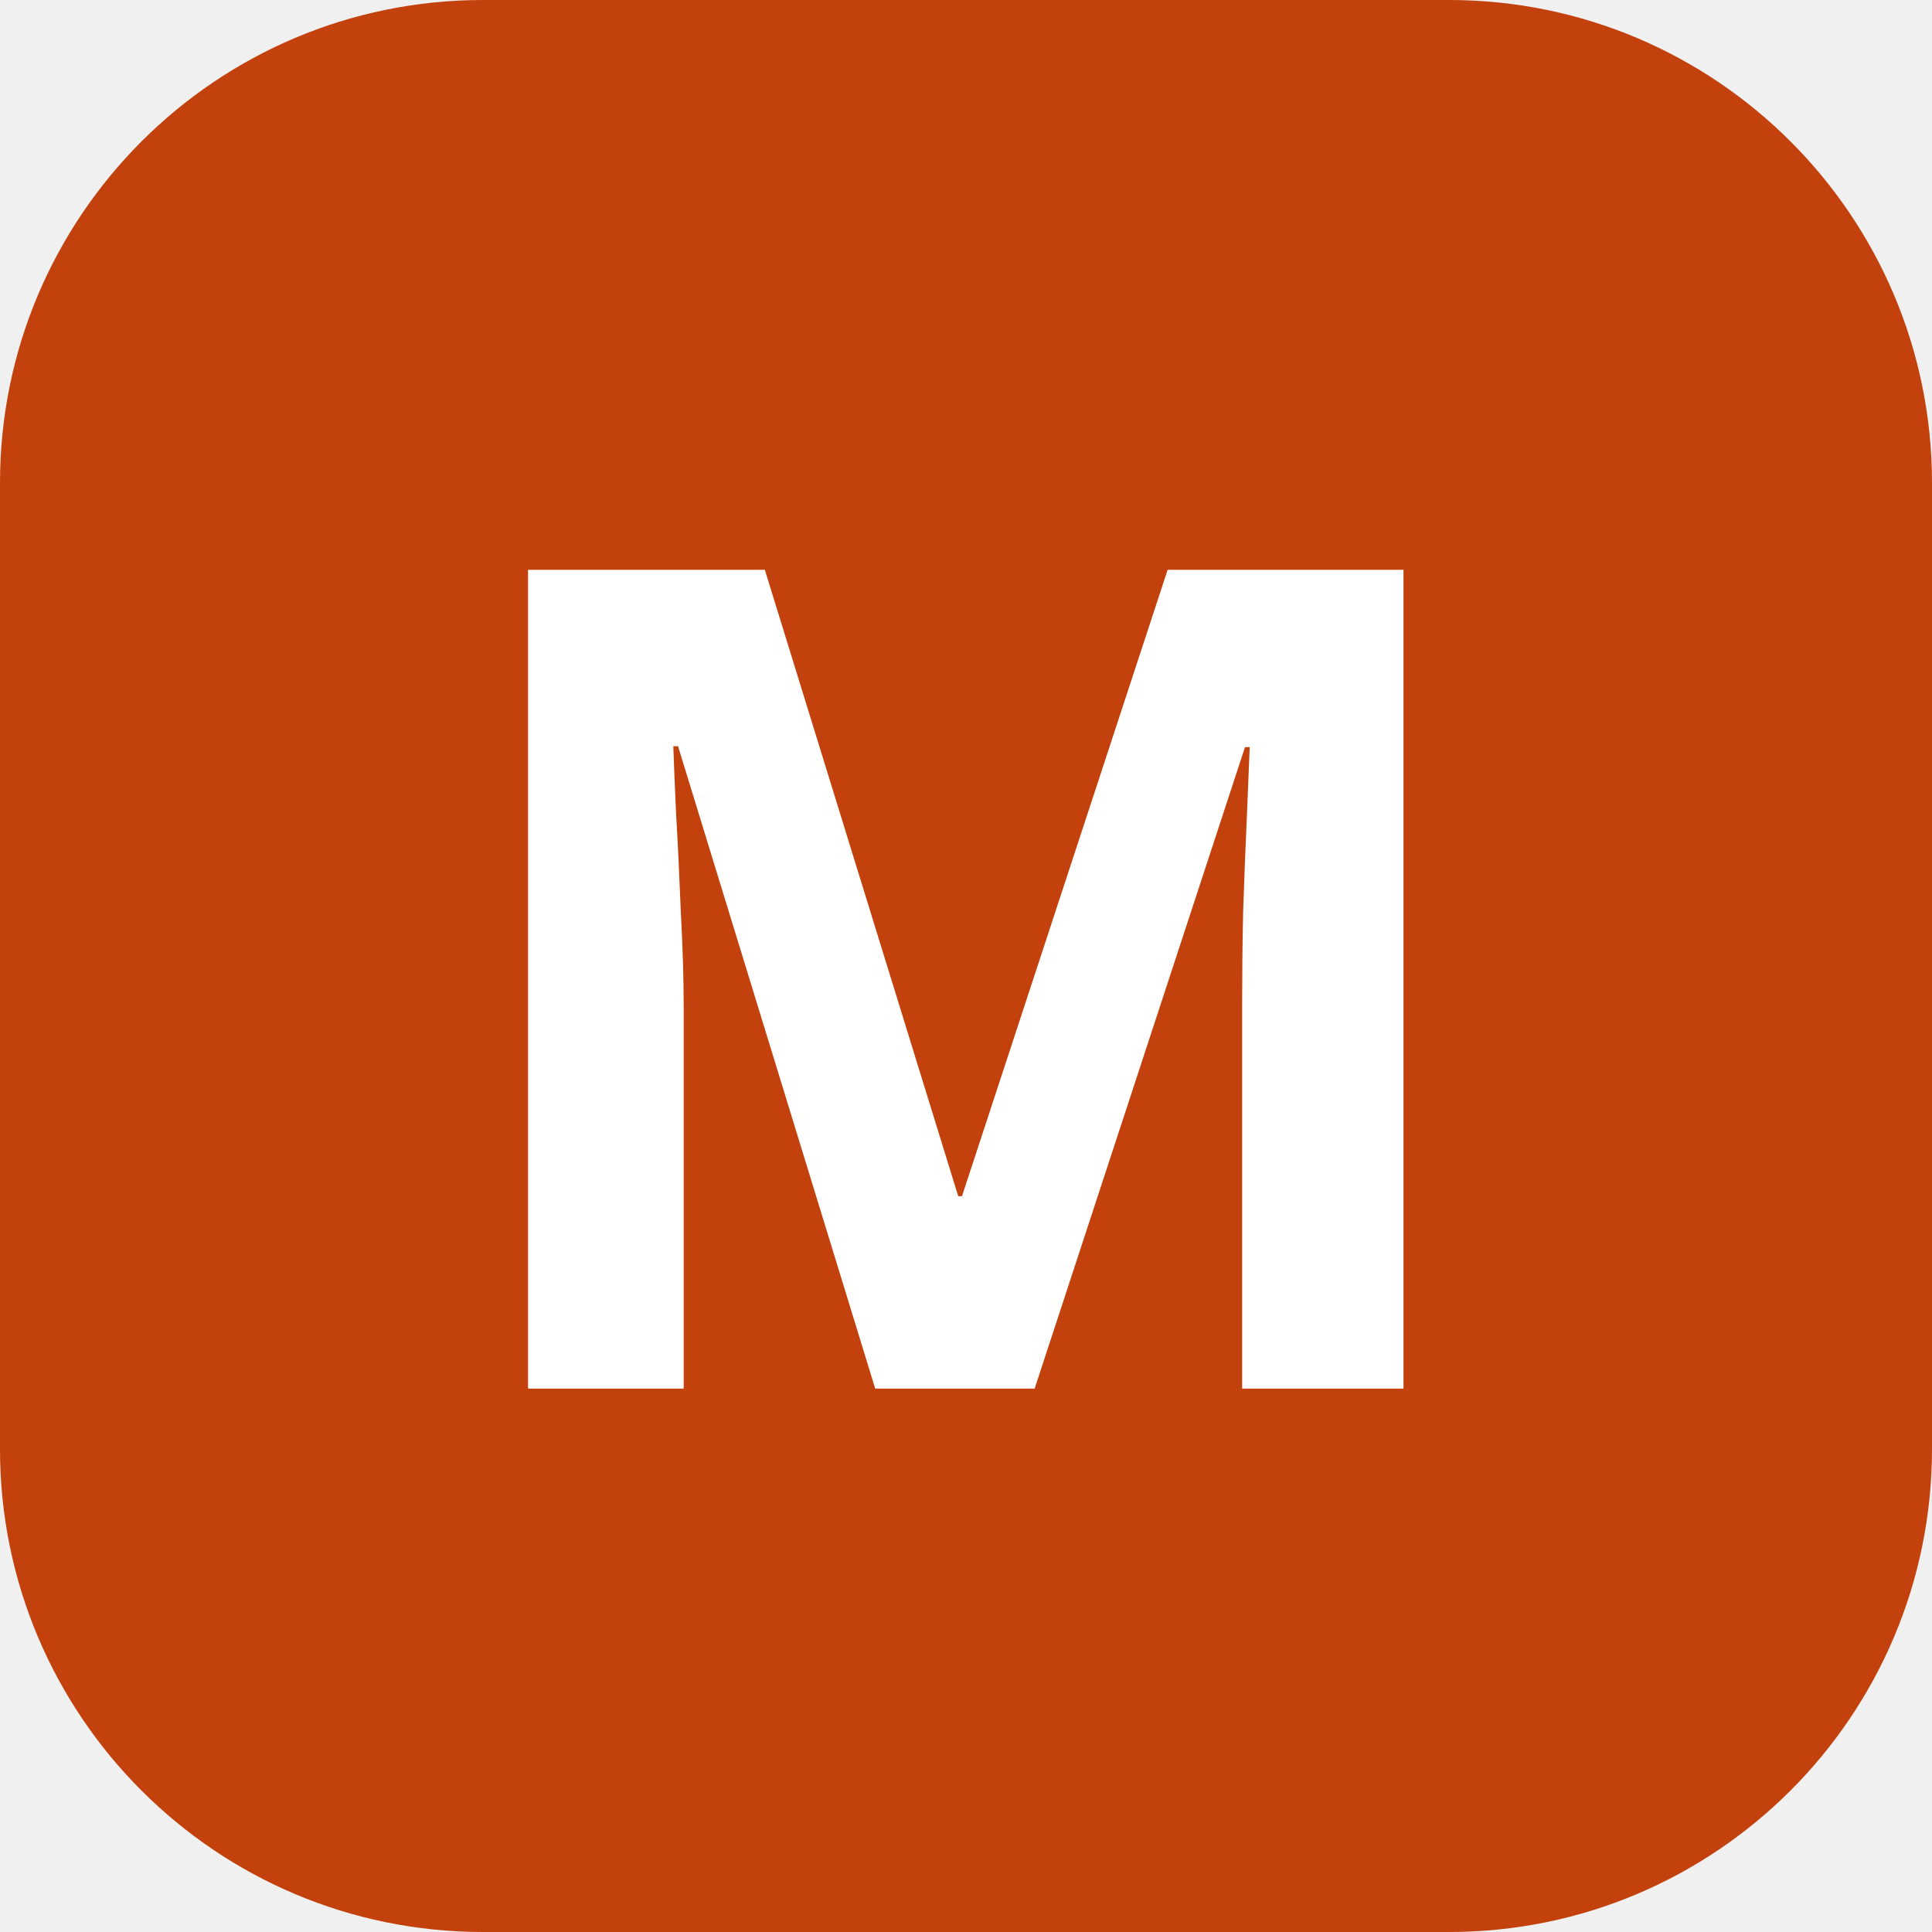
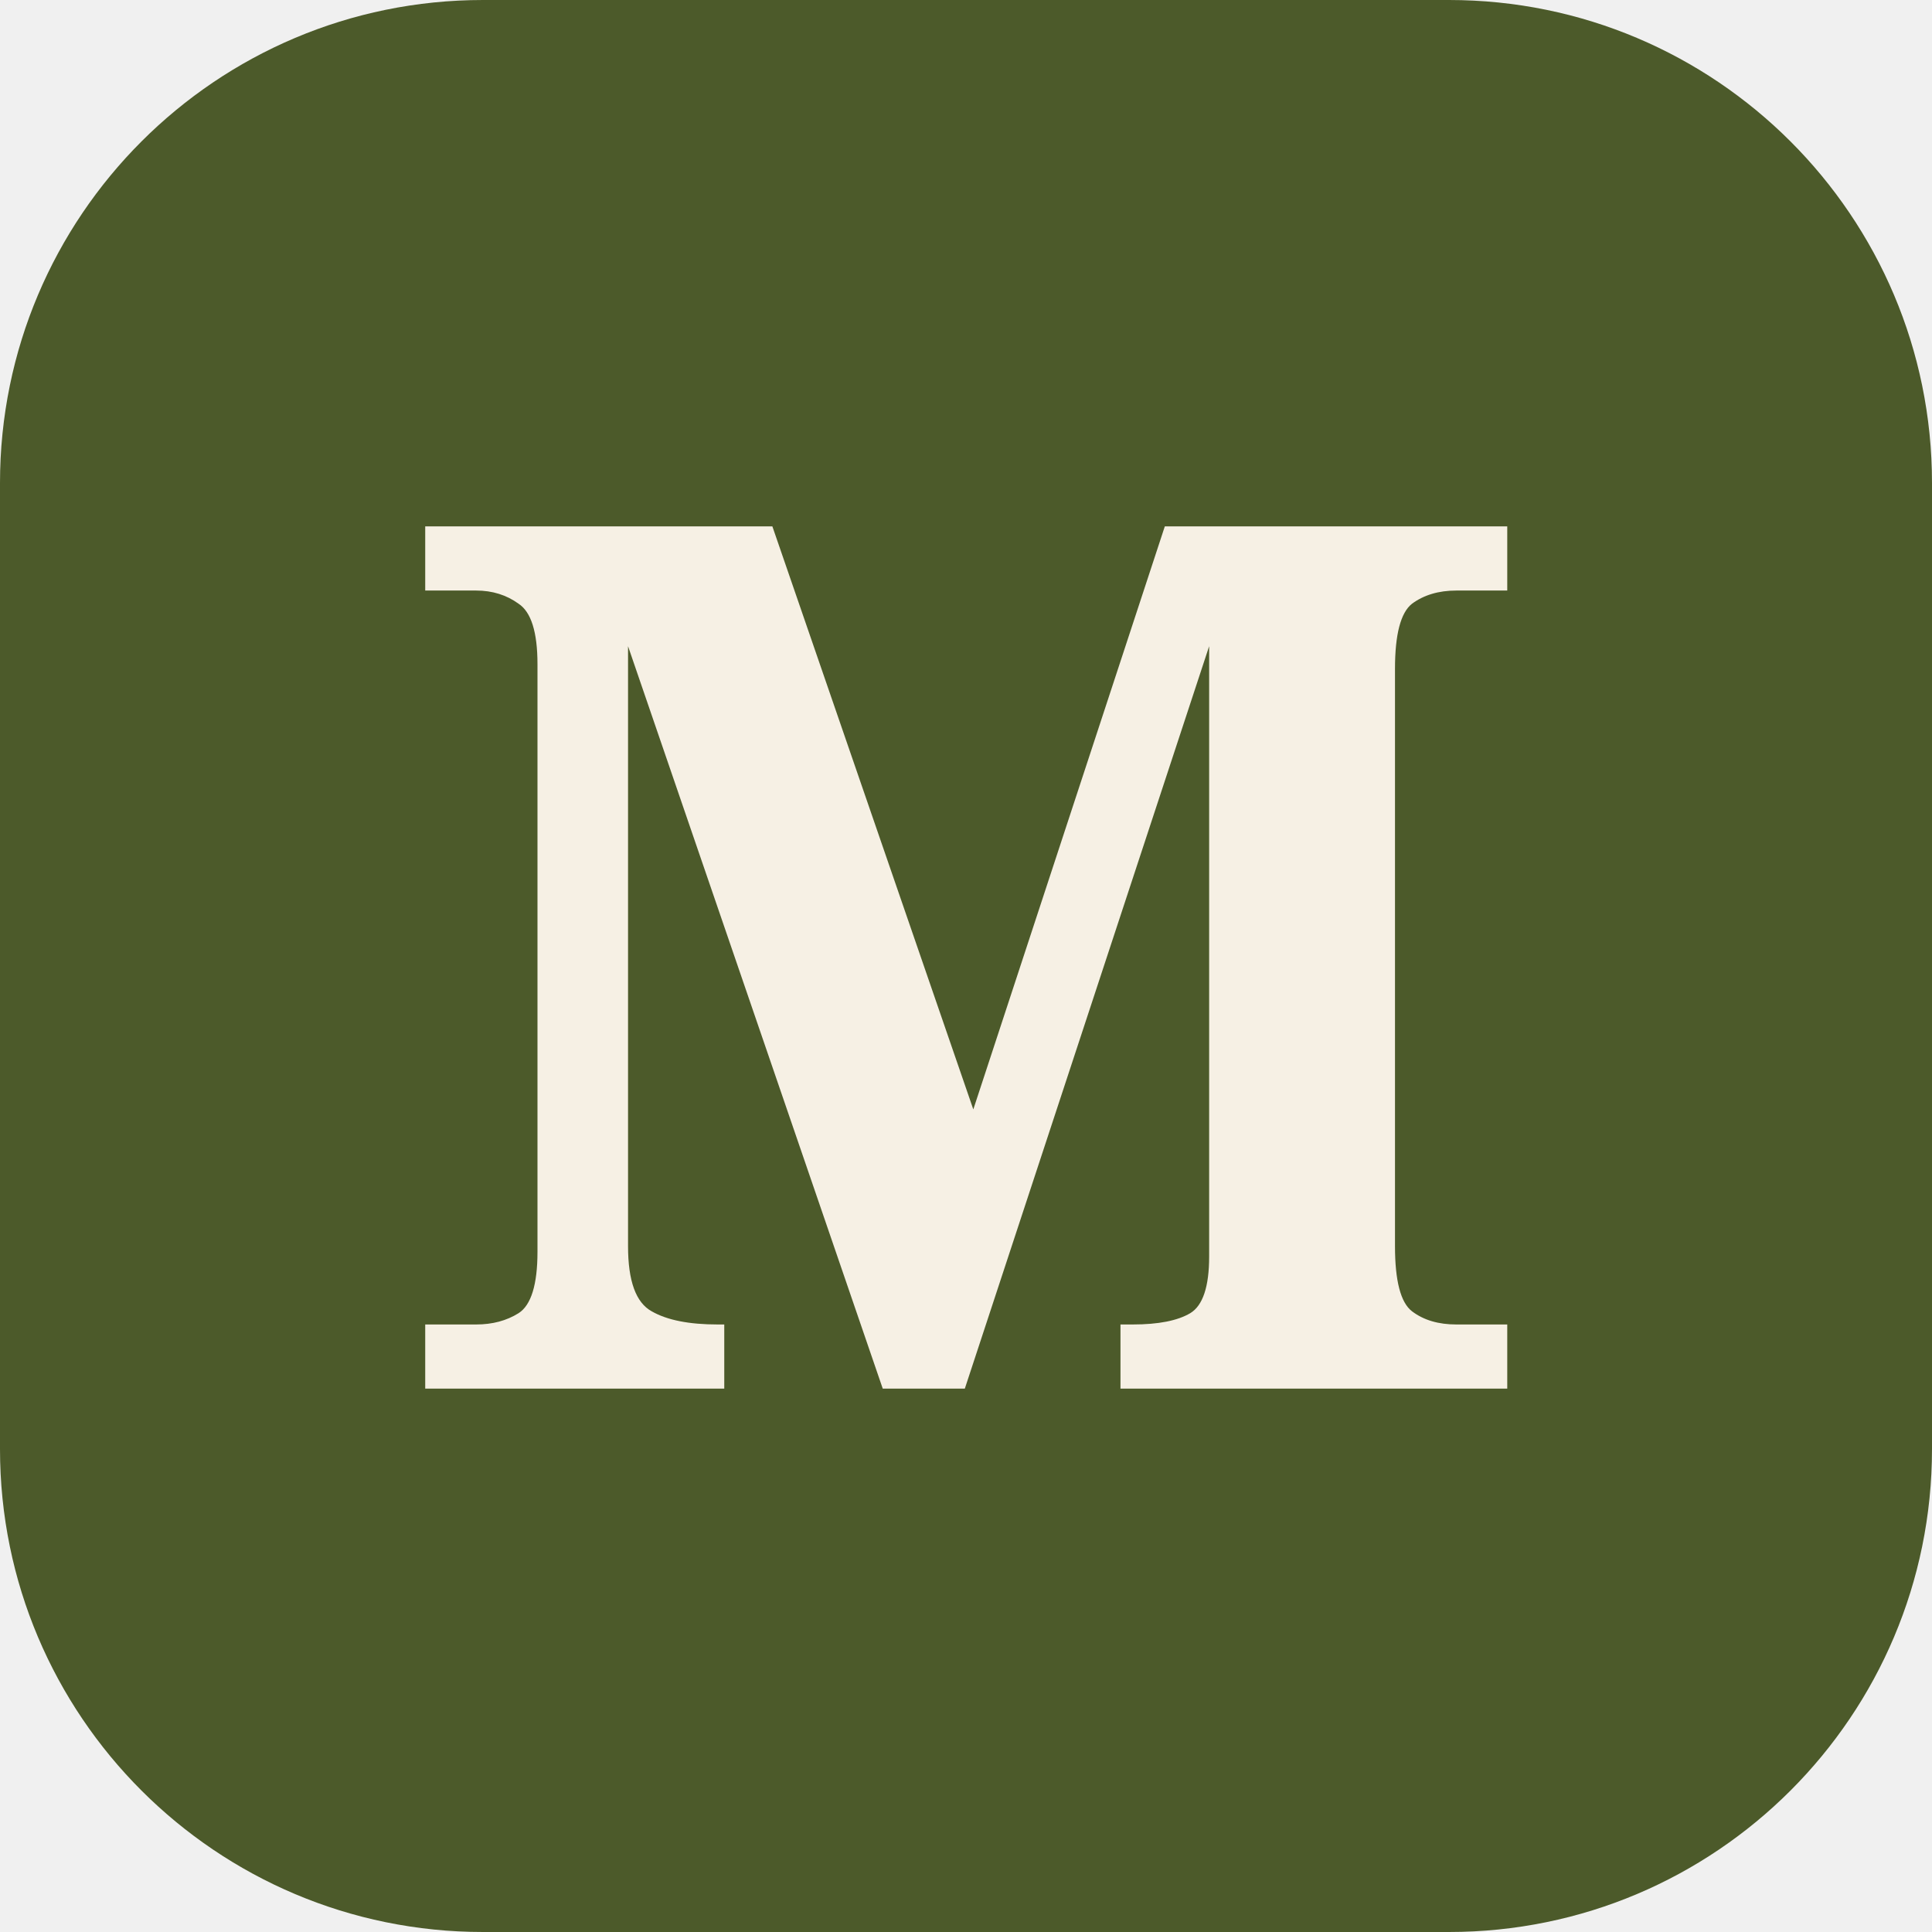
<svg xmlns="http://www.w3.org/2000/svg" viewBox="0 0 32 32">
-   <rect width="32" height="32" rx="8" fill="#C2410C" />
-   <text x="16" y="23" font-family="system-ui,sans-serif" font-size="19" font-weight="800" fill="#fff" text-anchor="middle">M</text>
+   <rect width="32" height="32" rx="8" fill="#4C5A2A" />
+   <text x="16" y="23" font-family="Georgia,serif" font-size="20" font-weight="700" fill="#F6F0E4" text-anchor="middle">M</text>
</svg>
